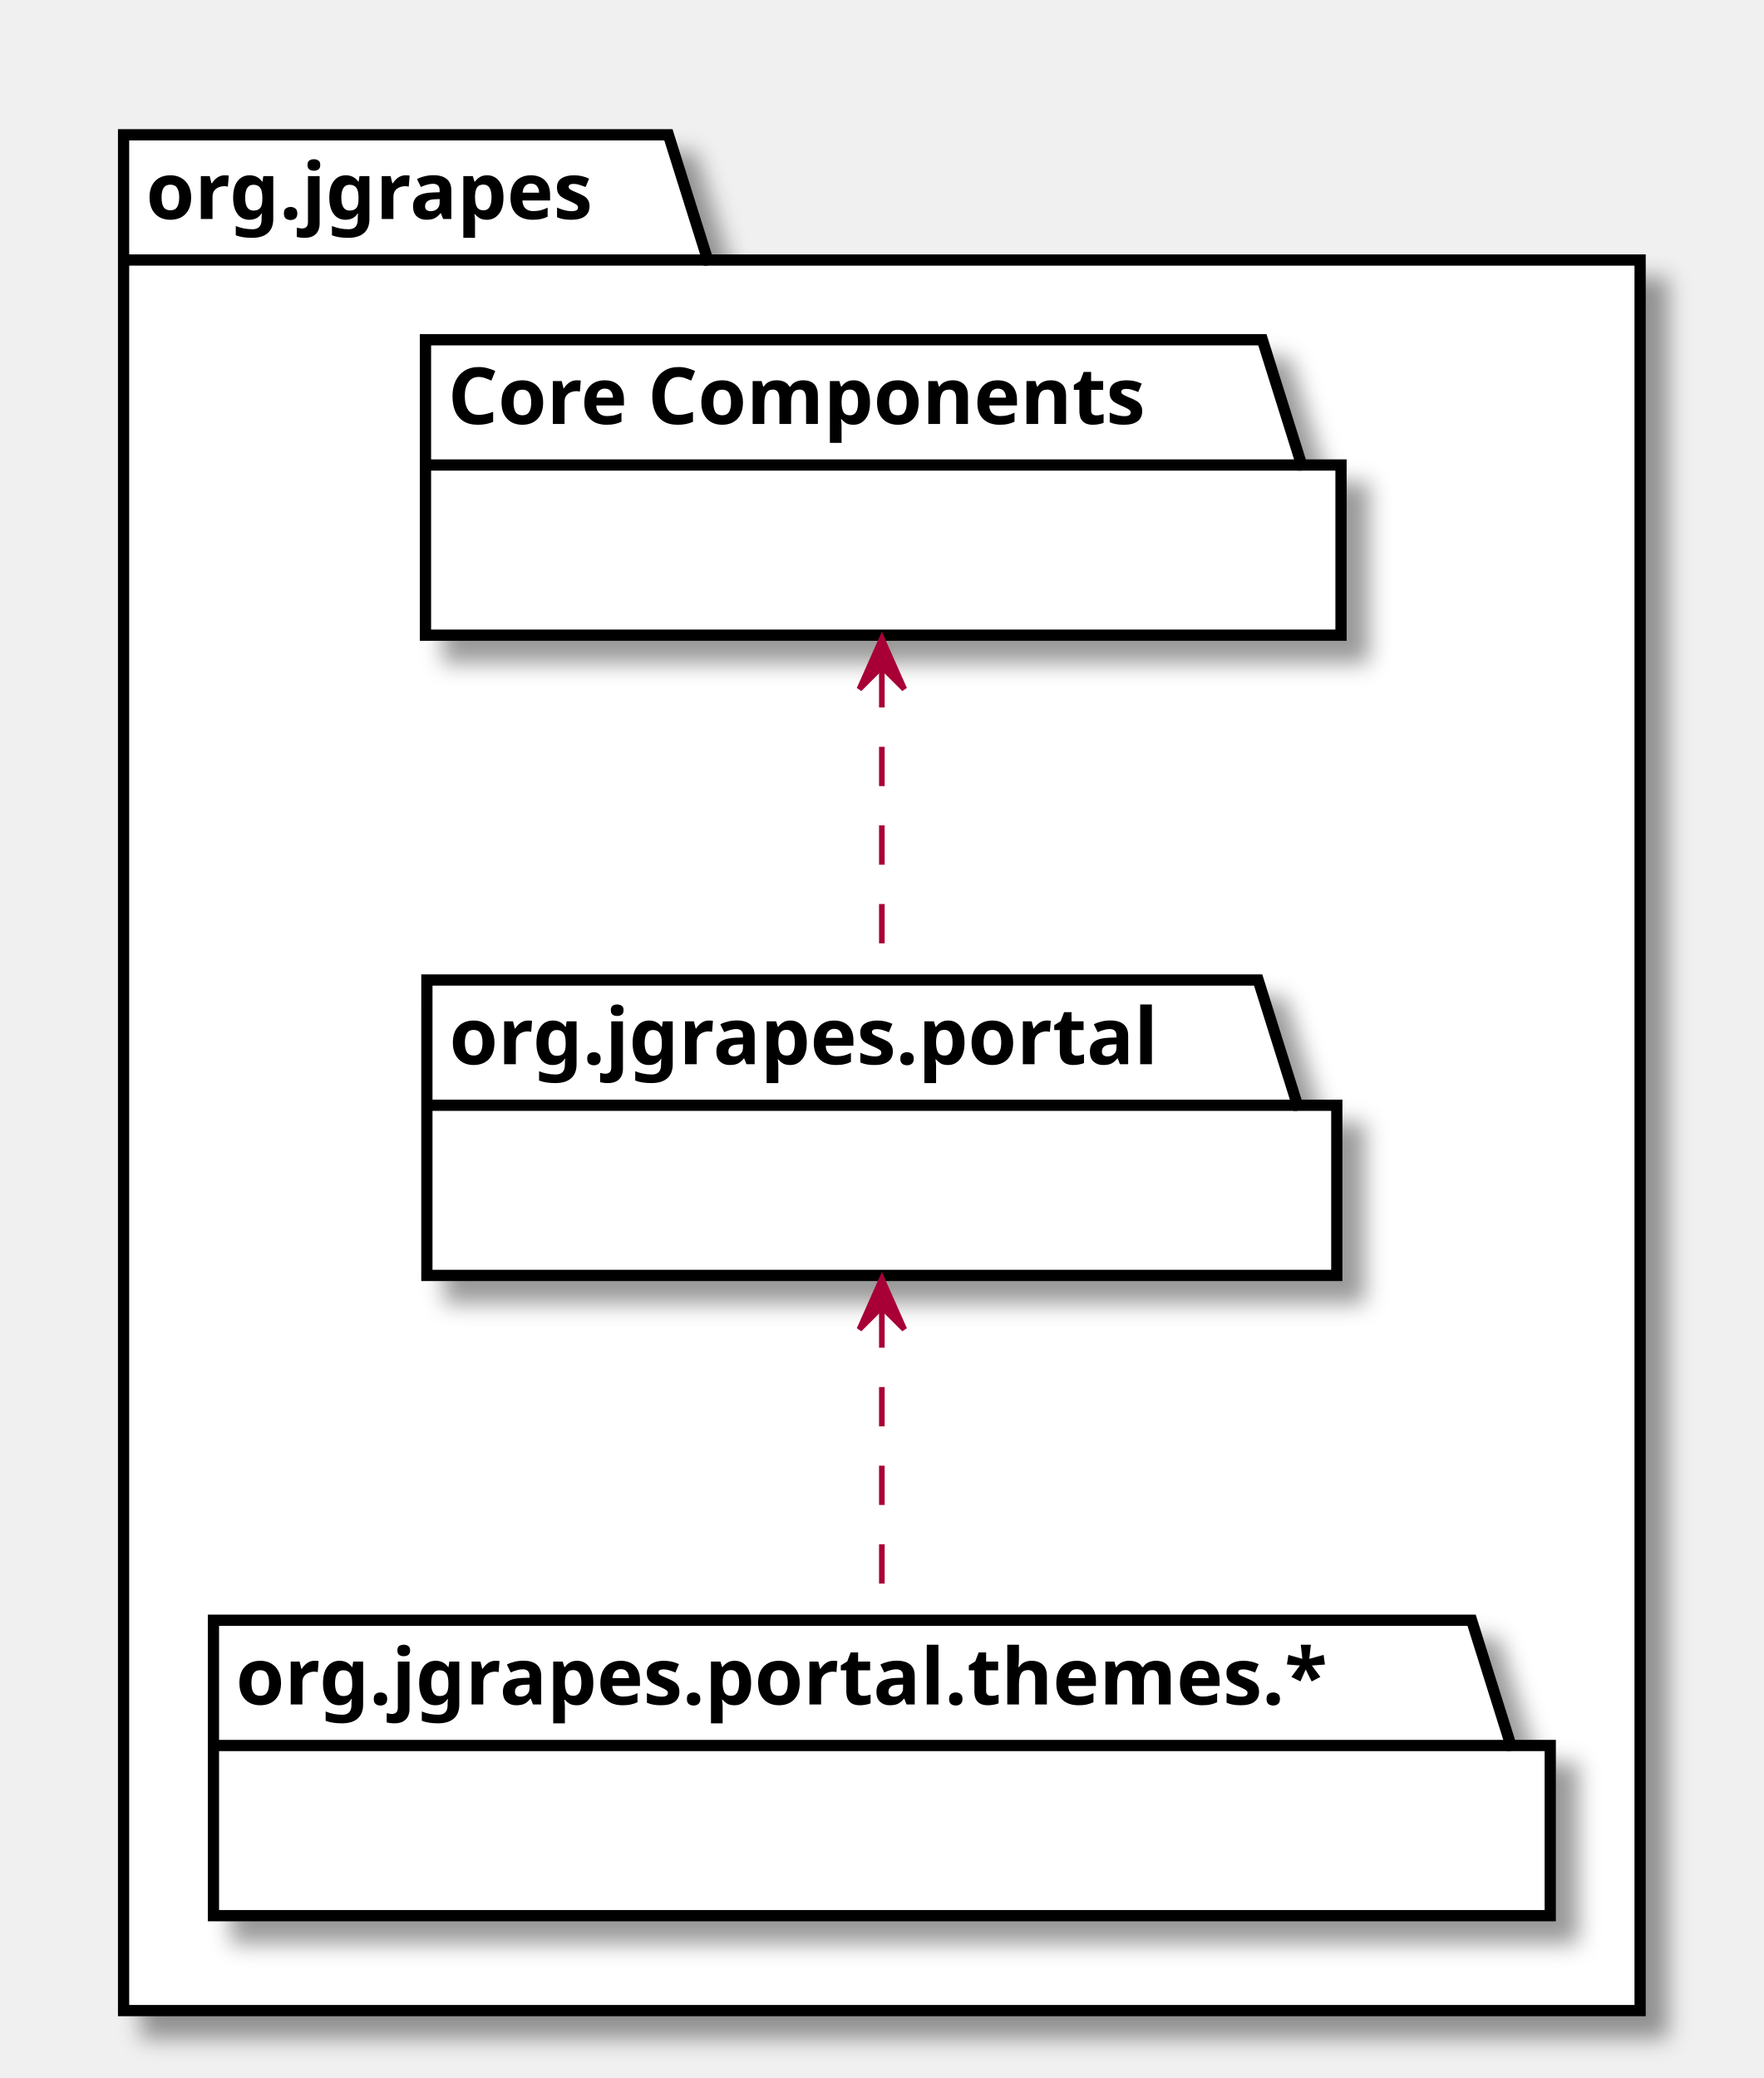
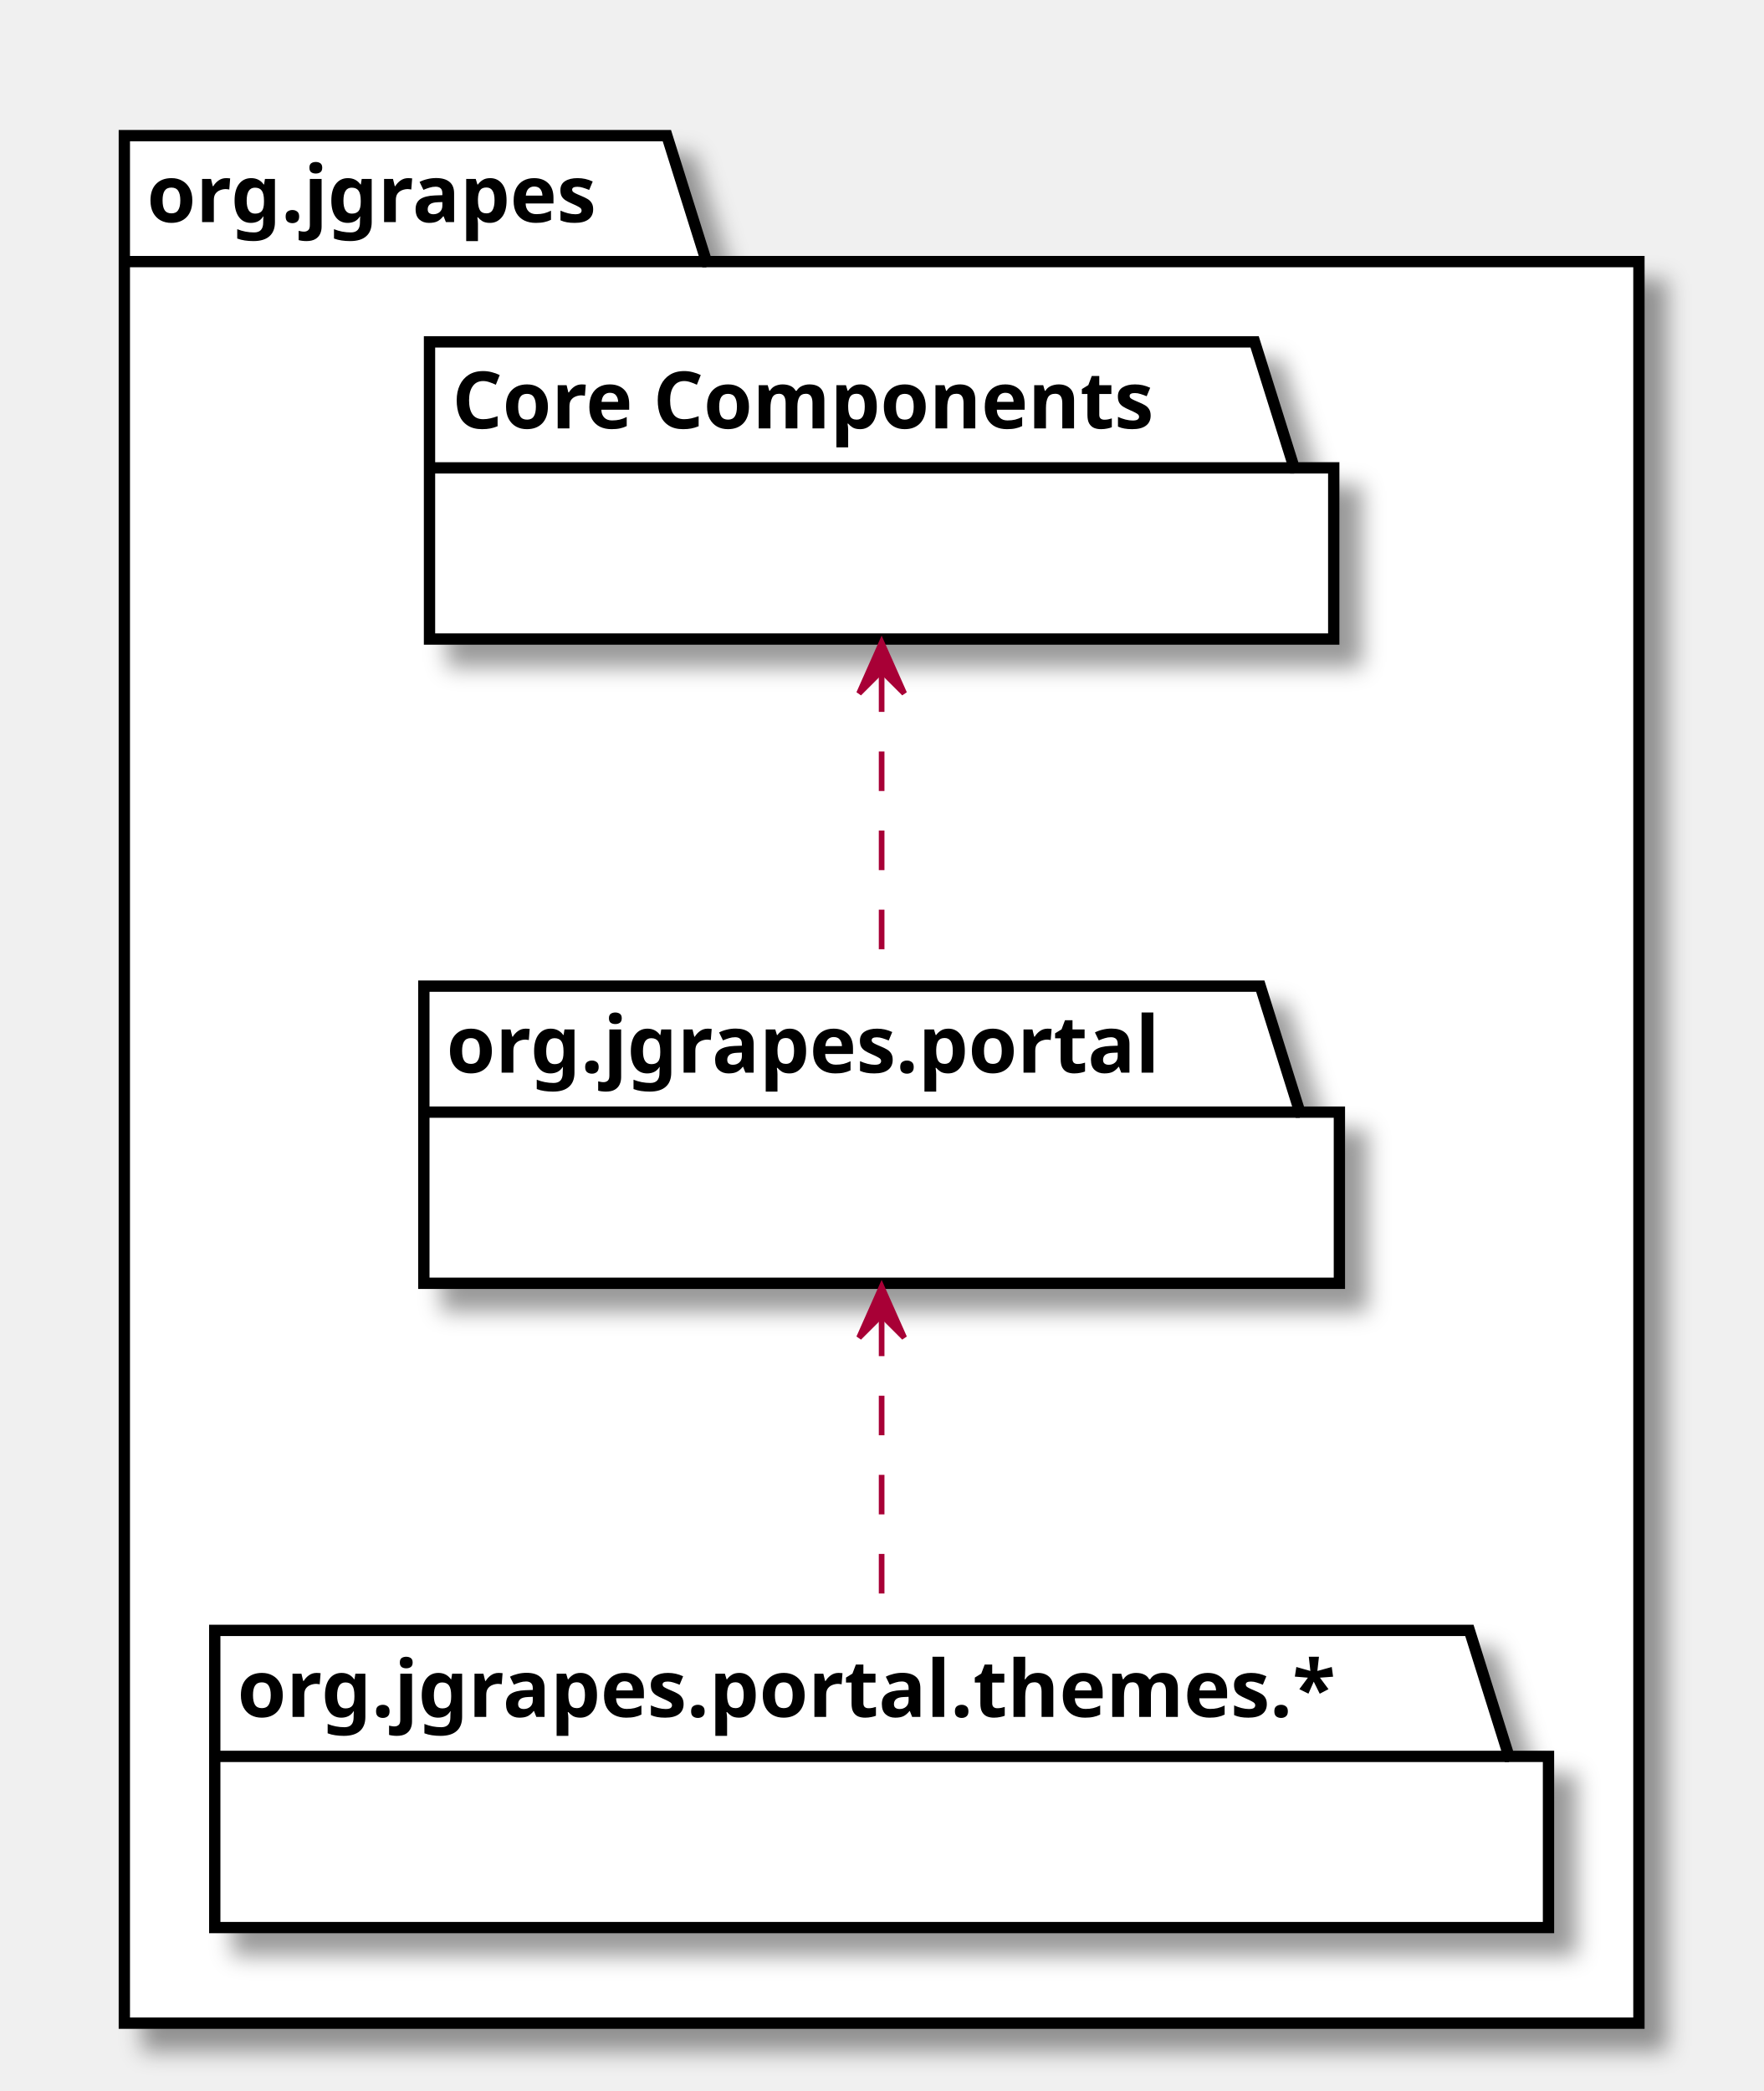
- <svg xmlns="http://www.w3.org/2000/svg" xmlns:xlink="http://www.w3.org/1999/xlink" contentScriptType="application/ecmascript" contentStyleType="text/css" height="370px" preserveAspectRatio="none" style="width:314px;height:370px;" version="1.1" viewBox="0 0 314 370" width="314px" zoomAndPan="magnify">
+ <svg xmlns="http://www.w3.org/2000/svg" xmlns:xlink="http://www.w3.org/1999/xlink" contentScriptType="application/ecmascript" contentStyleType="text/css" height="370px" preserveAspectRatio="none" style="width:312px;height:370px;" version="1.1" viewBox="0 0 312 370" width="312px" zoomAndPan="magnify">
  <defs>
    <filter height="300%" id="fheam54zhmv6v" width="300%" x="-1" y="-1">
      <feGaussianBlur result="blurOut" stdDeviation="2.0" />
      <feColorMatrix in="blurOut" result="blurOut2" type="matrix" values="0 0 0 0 0 0 0 0 0 0 0 0 0 0 0 0 0 0 .4 0" />
      <feOffset dx="4.0" dy="4.0" in="blurOut2" result="blurOut3" />
      <feBlend in="SourceGraphic" in2="blurOut3" mode="normal" />
    </filter>
  </defs>
  <g>
-     <polygon fill="#FFFFFF" filter="url(#fheam54zhmv6v)" points="22,24,119,24,126,46.297,292,46.297,292,358,22,358,22,24" style="stroke: #000000; stroke-width: 2.0;" />
-     <line style="stroke: #000000; stroke-width: 2.0;" x1="22" x2="126" y1="46.297" y2="46.297" />
-     <text fill="#000000" font-family="sans-serif" font-size="14" font-weight="bold" lengthAdjust="spacingAndGlyphs" textLength="91" x="26" y="38.995">org.jgrapes</text>
-     <polygon fill="#FFFFFF" filter="url(#fheam54zhmv6v)" points="75.75,60.5,224.75,60.5,231.75,82.797,238.75,82.797,238.75,113.094,75.75,113.094,75.75,60.5" style="stroke: #000000; stroke-width: 2.0;" />
-     <line style="stroke: #000000; stroke-width: 2.0;" x1="75.75" x2="231.75" y1="82.797" y2="82.797" />
-     <text fill="#000000" font-family="sans-serif" font-size="14" font-weight="bold" lengthAdjust="spacingAndGlyphs" textLength="143" x="79.75" y="75.495">Core Components</text>
+     <polygon fill="#FFFFFF" filter="url(#fheam54zhmv6v)" points="22,24,118,24,125,46.29,290,46.29,290,358,22,358,22,24" style="stroke: #000000; stroke-width: 2.0;" />
+     <line style="stroke: #000000; stroke-width: 2.0;" x1="22" x2="125" y1="46.29" y2="46.29" />
+     <text fill="#000000" font-family="sans-serif" font-size="14" font-weight="bold" lengthAdjust="spacingAndGlyphs" textLength="90" x="26" y="39.303">org.jgrapes</text>
+     <polygon fill="#FFFFFF" filter="url(#fheam54zhmv6v)" points="76,60.5,222,60.5,229,82.79,236,82.79,236,113.08,76,113.08,76,60.5" style="stroke: #000000; stroke-width: 2.0;" />
+     <line style="stroke: #000000; stroke-width: 2.0;" x1="76" x2="229" y1="82.79" y2="82.79" />
+     <text fill="#000000" font-family="sans-serif" font-size="14" font-weight="bold" lengthAdjust="spacingAndGlyphs" textLength="140" x="80" y="75.803">Core Components</text>
    <a target="_parent" xlink:actuate="onRequest" xlink:href="org/jgrapes/portal/package-summary.html#package.description" xlink:show="new" xlink:title="org/jgrapes/portal/package-summary.html#package.description" xlink:type="simple">
-       <polygon fill="#FFFFFF" filter="url(#fheam54zhmv6v)" points="76,174.5,224,174.5,231,196.797,238,196.797,238,227.094,76,227.094,76,174.5" style="stroke: #000000; stroke-width: 2.0;" />
-       <line style="stroke: #000000; stroke-width: 2.0;" x1="76" x2="231" y1="196.797" y2="196.797" />
-       <text fill="#000000" font-family="sans-serif" font-size="14" font-weight="bold" lengthAdjust="spacingAndGlyphs" textLength="142" x="80" y="189.495">org.jgrapes.portal</text>
+       <polygon fill="#FFFFFF" filter="url(#fheam54zhmv6v)" points="75,174.5,223,174.5,230,196.79,237,196.79,237,227.08,75,227.08,75,174.5" style="stroke: #000000; stroke-width: 2.0;" />
+       <line style="stroke: #000000; stroke-width: 2.0;" x1="75" x2="230" y1="196.79" y2="196.79" />
+       <text fill="#000000" font-family="sans-serif" font-size="14" font-weight="bold" lengthAdjust="spacingAndGlyphs" textLength="142" x="79" y="189.803">org.jgrapes.portal</text>
    </a>
-     <polygon fill="#FFFFFF" filter="url(#fheam54zhmv6v)" points="38,288.5,262,288.5,269,310.797,276,310.797,276,341.094,38,341.094,38,288.5" style="stroke: #000000; stroke-width: 2.0;" />
-     <line style="stroke: #000000; stroke-width: 2.0;" x1="38" x2="269" y1="310.797" y2="310.797" />
-     <text fill="#000000" font-family="sans-serif" font-size="14" font-weight="bold" lengthAdjust="spacingAndGlyphs" textLength="218" x="42" y="303.495">org.jgrapes.portal.themes.*</text>
-     <path d="M157,118.969 C157,136.416 157,157.944 157,174.425 " fill="none" id="Core Components-org.jgrapes.portal" style="stroke: #A80036; stroke-width: 1.0; stroke-dasharray: 7.0,7.0;" />
-     <polygon fill="#A80036" points="157,113.695,153,122.695,157,118.695,161,122.695,157,113.695" style="stroke: #A80036; stroke-width: 1.0;" />
-     <path d="M157,232.969 C157,250.416 157,271.944 157,288.425 " fill="none" id="org.jgrapes.portal-org.jgrapes.portal.themes.*" style="stroke: #A80036; stroke-width: 1.0; stroke-dasharray: 7.0,7.0;" />
-     <polygon fill="#A80036" points="157,227.695,153,236.695,157,232.695,161,236.695,157,227.695" style="stroke: #A80036; stroke-width: 1.0;" />
+     <polygon fill="#FFFFFF" filter="url(#fheam54zhmv6v)" points="38,288.5,260,288.5,267,310.79,274,310.79,274,341.08,38,341.08,38,288.5" style="stroke: #000000; stroke-width: 2.0;" />
+     <line style="stroke: #000000; stroke-width: 2.0;" x1="38" x2="267" y1="310.79" y2="310.79" />
+     <text fill="#000000" font-family="sans-serif" font-size="14" font-weight="bold" lengthAdjust="spacingAndGlyphs" textLength="216" x="42" y="303.803">org.jgrapes.portal.themes.*</text>
+     <path d="M156,118.969 C156,136.416 156,157.944 156,174.425 " fill="none" id="Core Components-org.jgrapes.portal" style="stroke: #A80036; stroke-width: 1.0; stroke-dasharray: 7.0,7.0;" />
+     <polygon fill="#A80036" points="156,113.695,152,122.695,156,118.695,160,122.695,156,113.695" style="stroke: #A80036; stroke-width: 1.0;" />
+     <path d="M156,232.969 C156,250.416 156,271.944 156,288.425 " fill="none" id="org.jgrapes.portal-org.jgrapes.portal.themes.*" style="stroke: #A80036; stroke-width: 1.0; stroke-dasharray: 7.0,7.0;" />
+     <polygon fill="#A80036" points="156,227.695,152,236.695,156,232.695,160,236.695,156,227.695" style="stroke: #A80036; stroke-width: 1.0;" />
  </g>
</svg>
